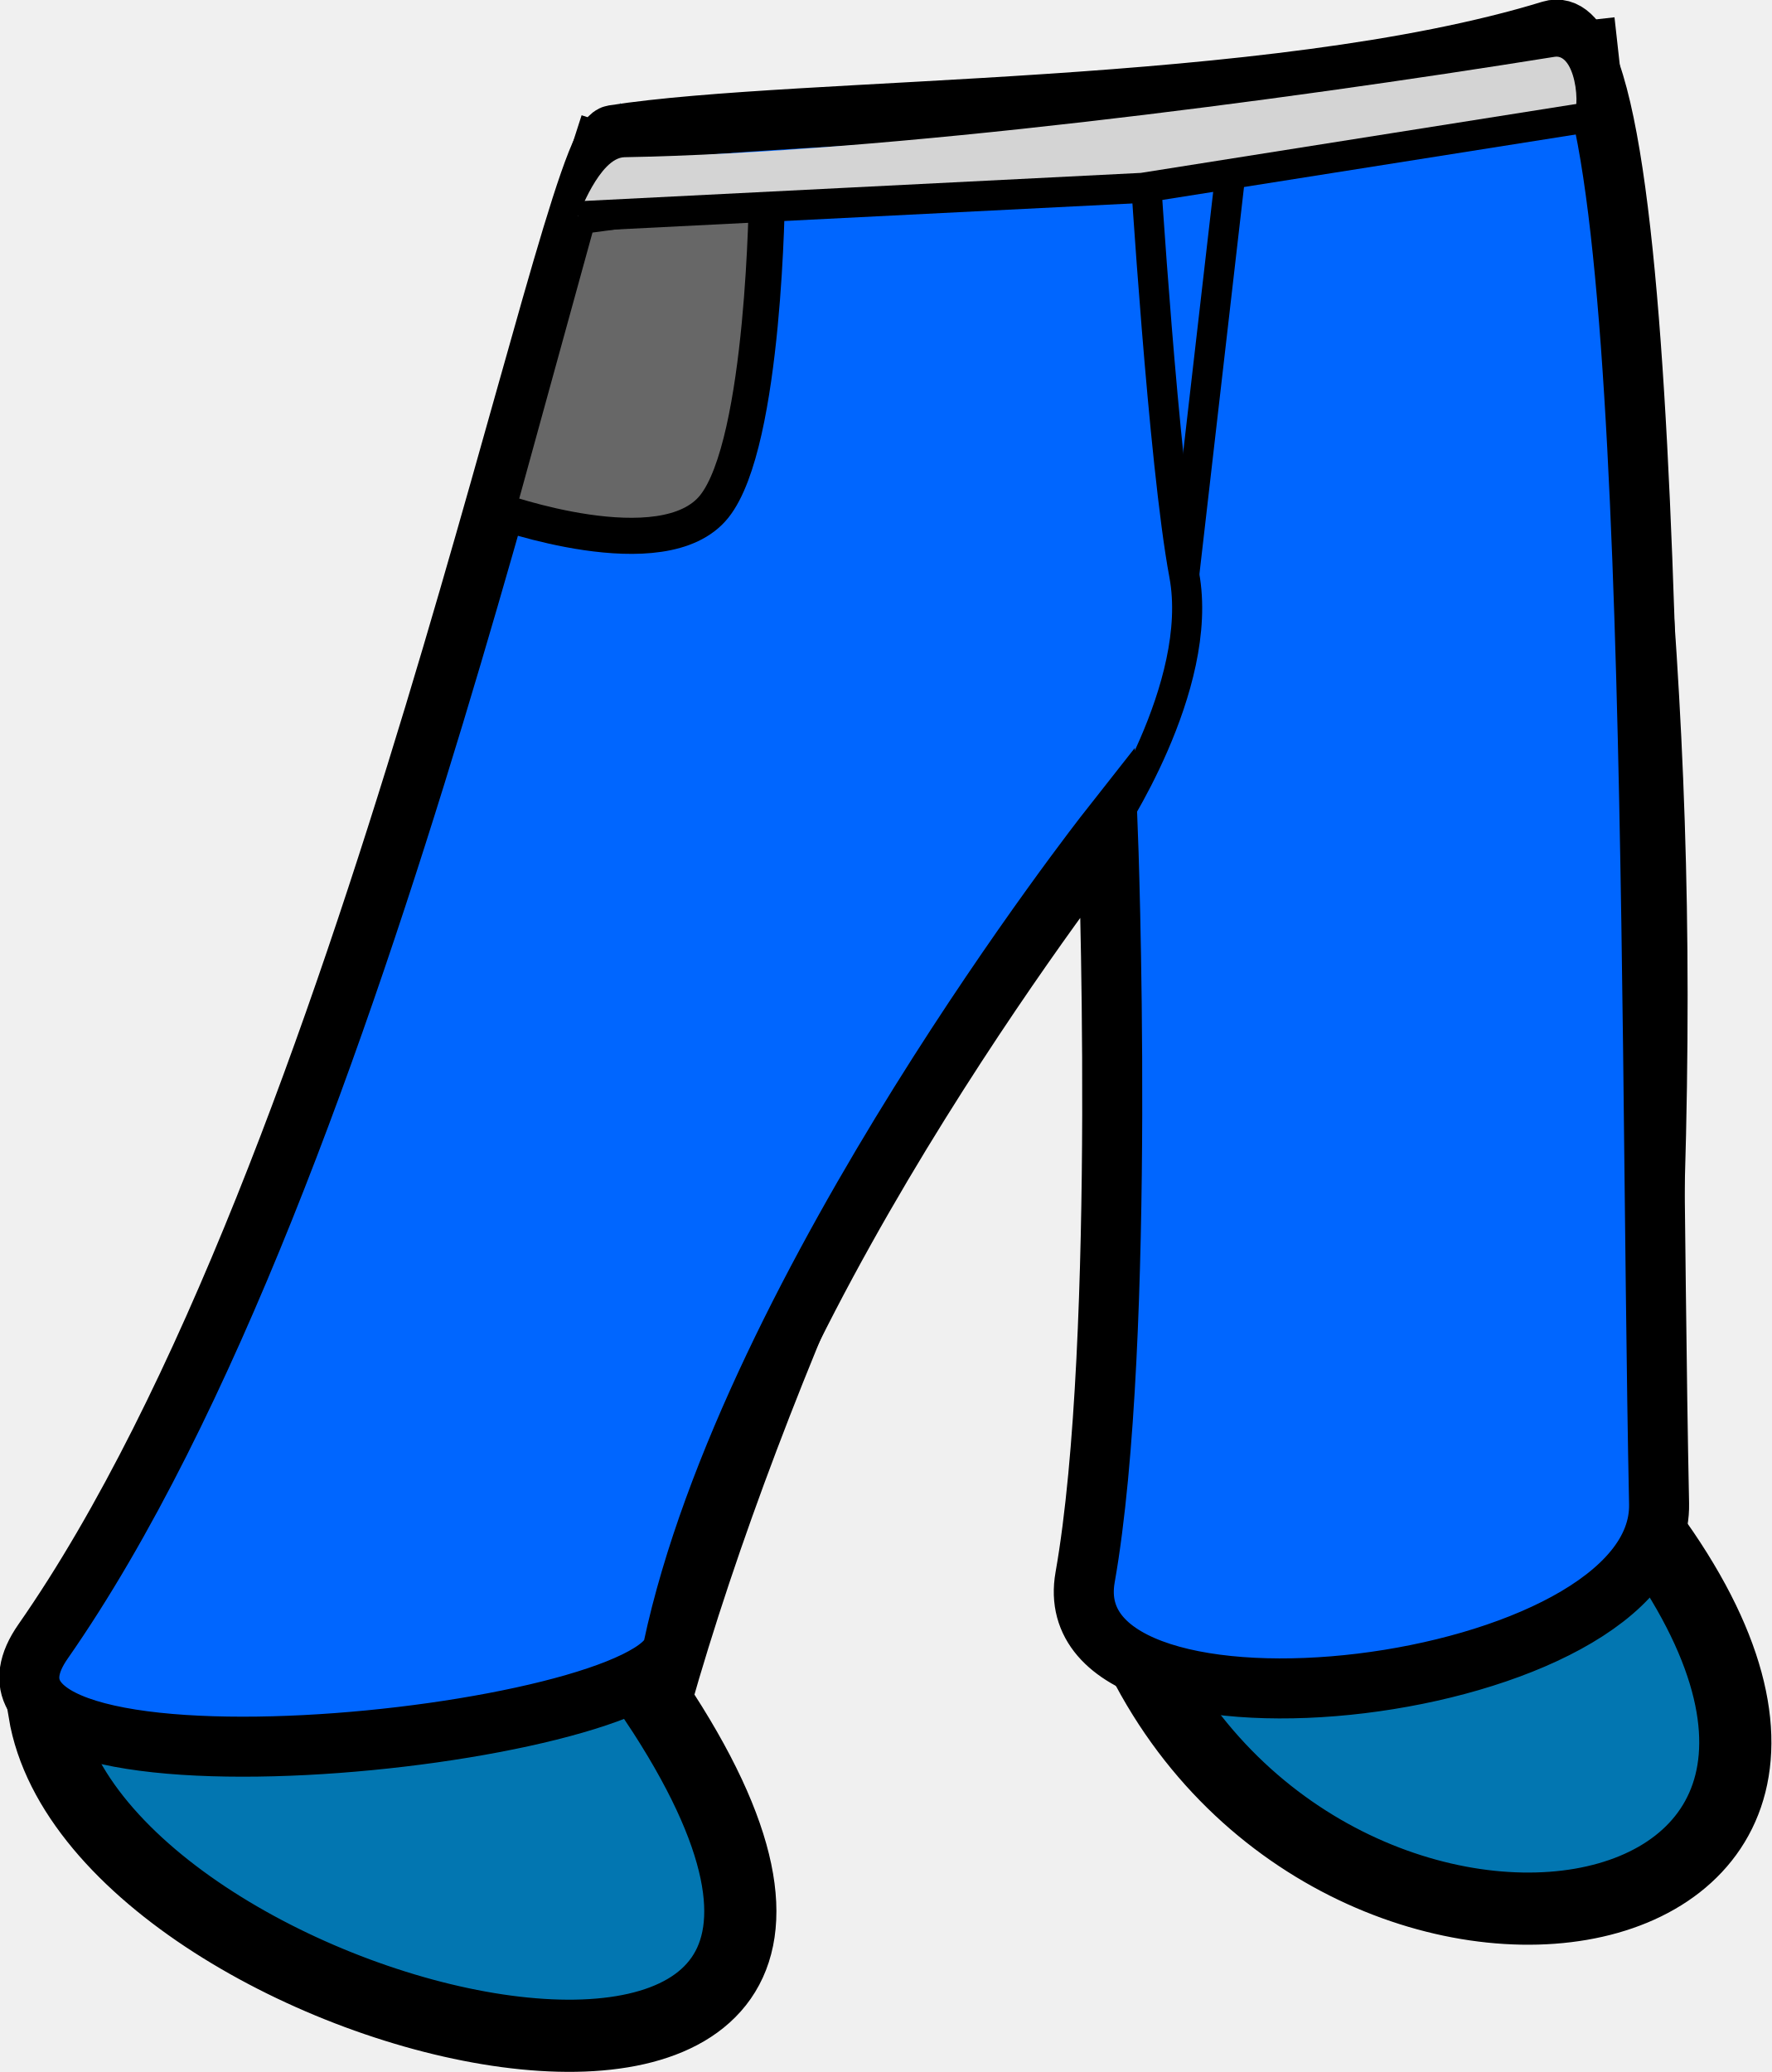
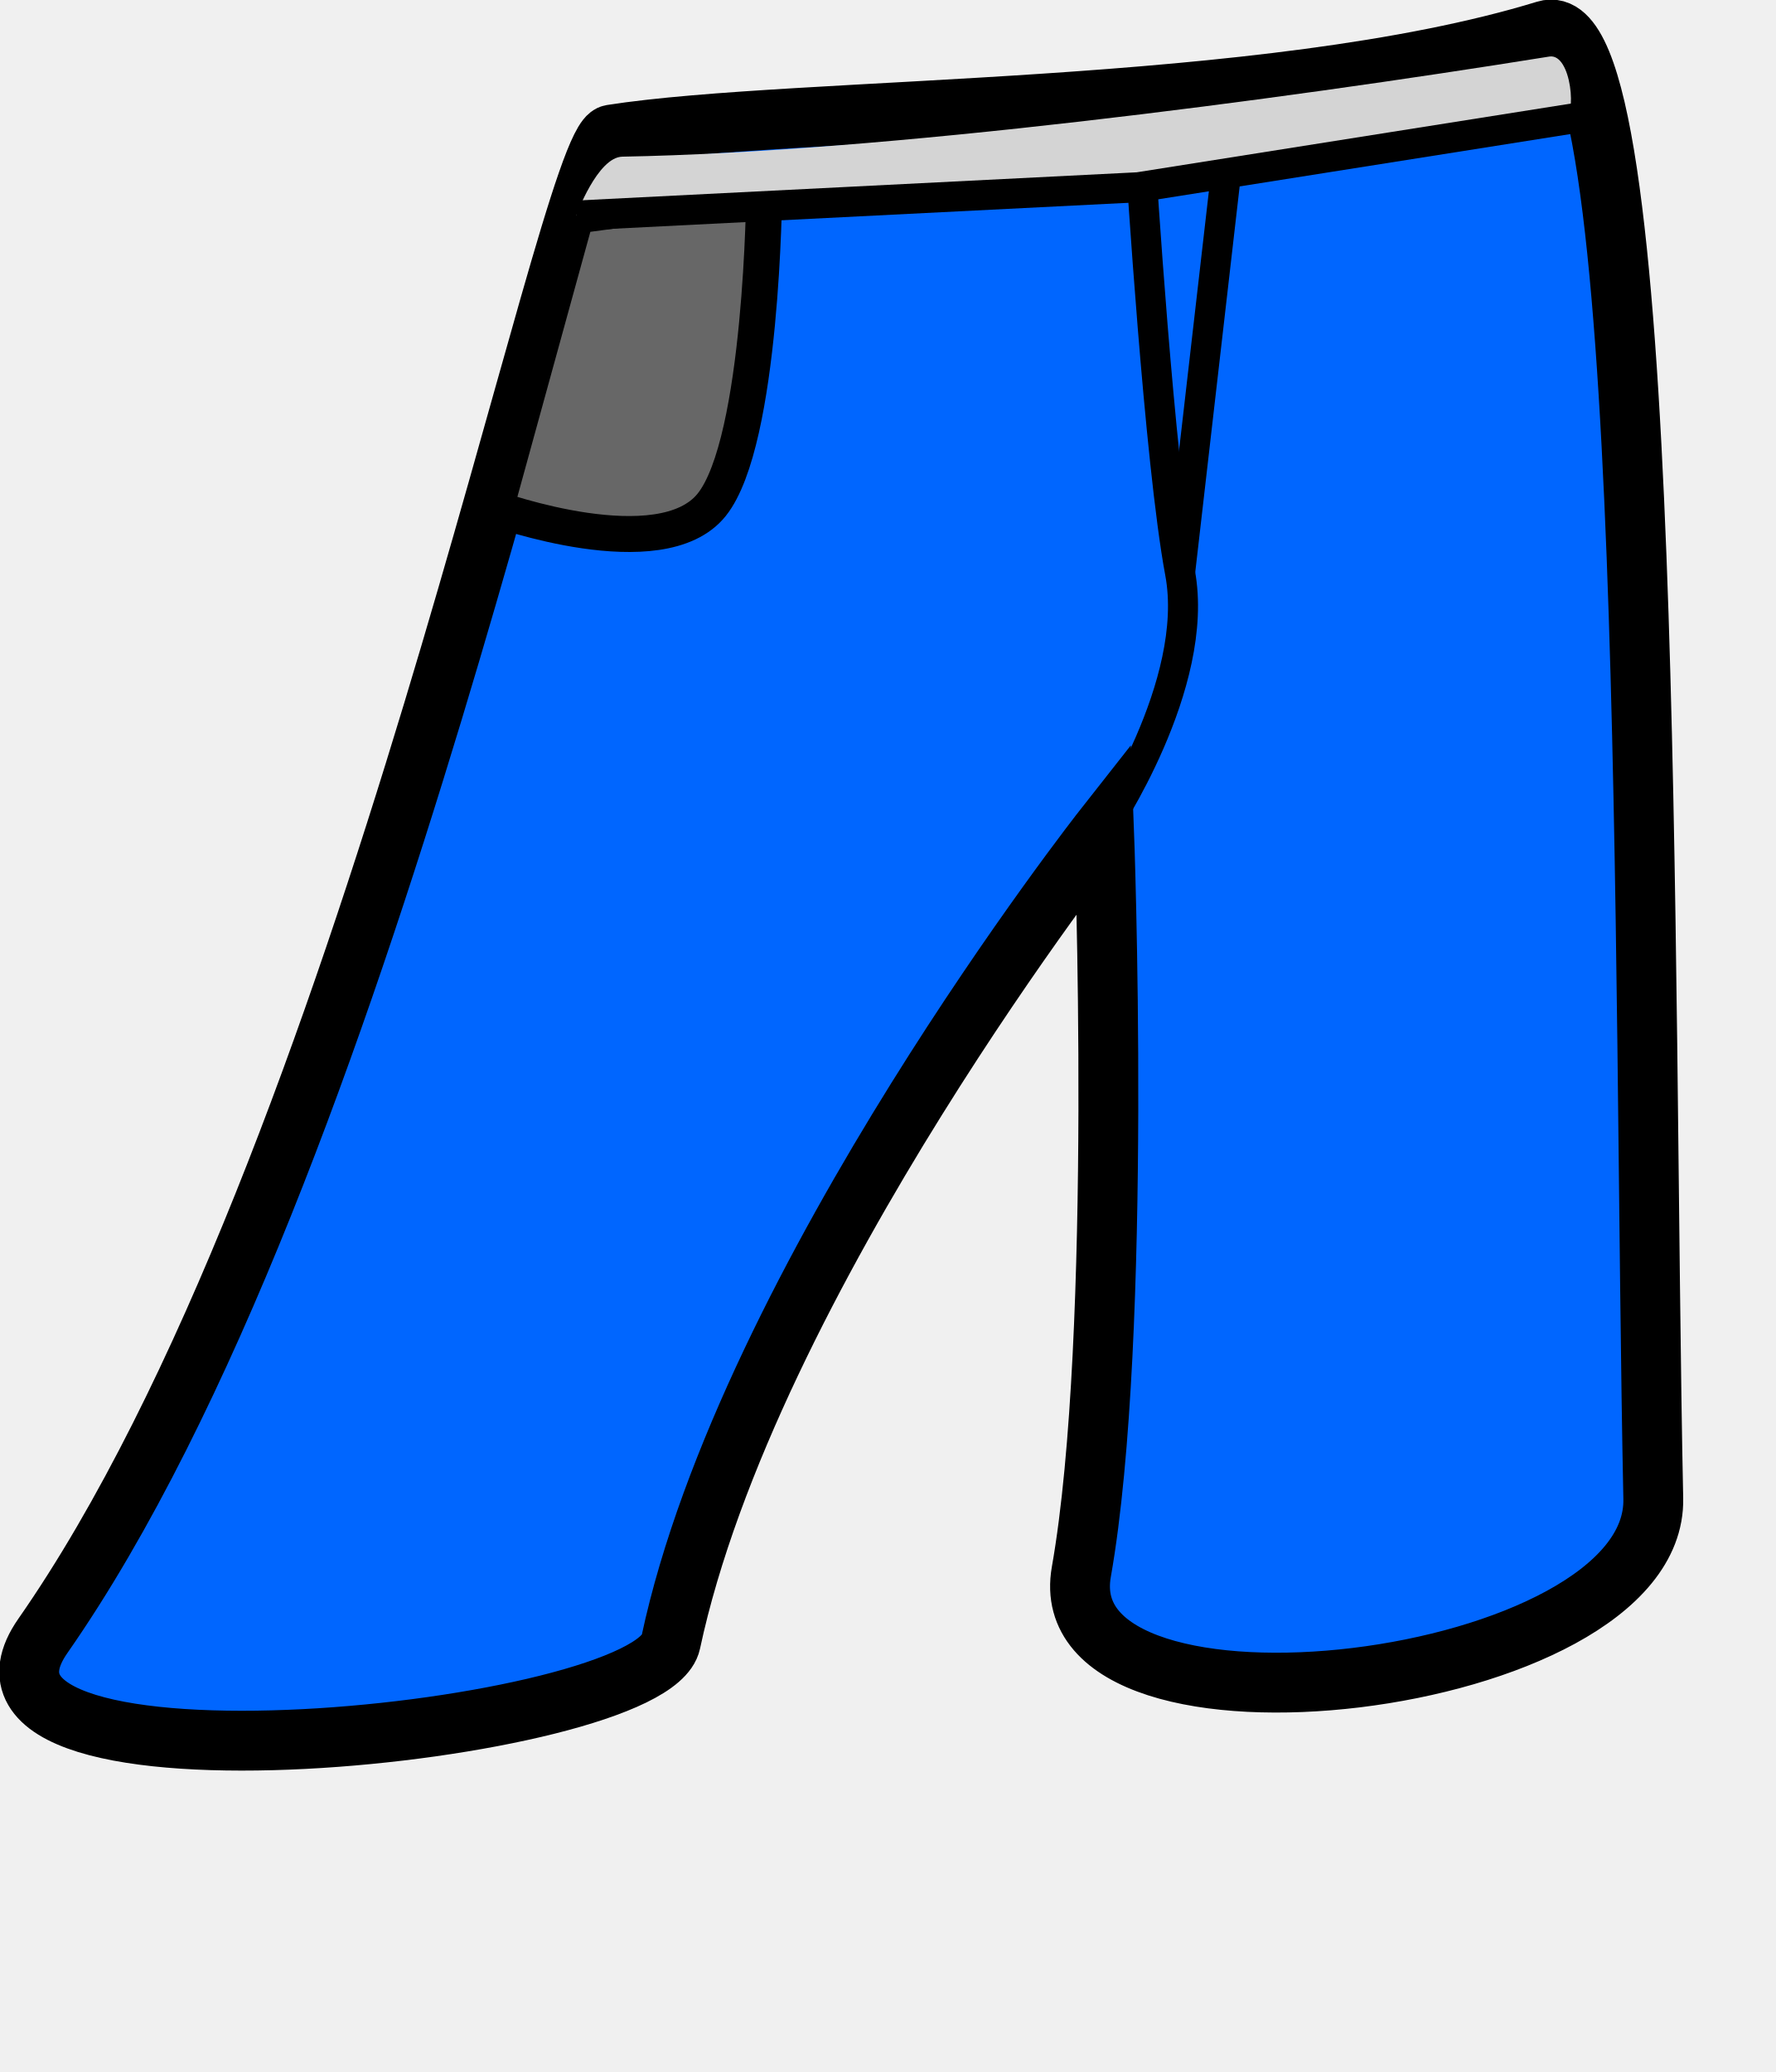
- <svg xmlns="http://www.w3.org/2000/svg" width="29.456mm" height="34.454mm" viewBox="0 0 29.456 34.454" version="1.1" id="svg2007">
-   <defs id="defs2001" />
-   <g id="layer1" transform="translate(-113.8302,-134.4952)">
-     <g transform="translate(34.98236,0.4121218)" id="layer1-7">
-       <g transform="translate(78.94741,133.0387)" id="g865">
-         <g style="display:inline" transform="translate(-81.70592,-154.4556)" id="layer1-9" />
-         <g transform="translate(-5.127945,-51.14946)" id="layer3-4">
-           <path id="path831-5-5" d="m 31.278,52.548 c 0.124,9.51 1.596,14.061 0.898,24.757 5.989,7.622 -5.466,9.257 -8.457,1.795 0,-4.947 0.061,-10.809 0.047,-15.733 -3.052,4.578 -6.272,11.542 -7.843,17.103 6.067,9.1 -9.274,5.51 -10.158,0.189 5.089,-6.264 7.053,-18.83 9.506,-26.364 5.923,-0.538 10.588,-0.572 16.007,-1.748 z" style="opacity:1;fill:#ffffff;fill-opacity:1;stroke:none;stroke-width:1.2;stroke-linecap:butt;stroke-linejoin:miter;stroke-miterlimit:4;stroke-dasharray:none;stroke-opacity:1" />
-           <path id="path857-4" d="m 15.27,54.296 c -0.528,2.533 6.447,6.512 8.92,7.985 4.741,-1.551 7.056,-4.215 7.607,-7.654 0.551,-3.439 0.378,22.679 0.378,22.679 0,0 2.679,4.233 0.567,5.764 -2.112,1.531 -7.638,-0.211 -9.024,-3.969 -1.386,-3.758 0.472,-16.82 0.472,-16.82 l -8.268,18.19 c 0,0 2.808,4.177 0.331,5.764 -2.477,1.587 -11.649,-3.642 -10.489,-5.575 2.884,-4.806 7.654,-18.521 7.654,-18.521 0,0 2.38,-10.376 1.852,-7.843 z" style="fill:#0276b1;fill-opacity:1;stroke:none;stroke-width:0.265px;stroke-linecap:butt;stroke-linejoin:miter;stroke-opacity:1" />
-         </g>
-         <g transform="translate(-5.127945,-51.14946)" style="display:inline" id="layer2-2">
-           <path id="path831-4" d="m 31.278,52.548 c 1.059,9.51 1.596,14.061 0.898,24.757 5.989,7.622 -5.466,9.257 -8.457,1.795 0,-4.947 0.061,-10.809 0.047,-15.733 -3.052,4.578 -6.272,11.542 -7.843,17.103 6.067,9.1 -9.274,5.51 -10.158,0.189 C 10.854,74.396 12.817,61.83 15.27,54.296" style="opacity:1;fill:none;fill-opacity:1;stroke:#000000;stroke-width:1.2;stroke-linecap:butt;stroke-linejoin:miter;stroke-miterlimit:4;stroke-dasharray:none;stroke-opacity:1" />
-         </g>
+ <svg xmlns="http://www.w3.org/2000/svg" width="100%" height="100%" viewBox="0 0 84 98" version="1.1" xml:space="preserve" style="fill-rule:evenodd;clip-rule:evenodd;">
+   <g id="Re-ink" transform="matrix(1,0,0,1,-98.8467,-1.35641)">
+     <g id="path2567-7" transform="matrix(0.264583,0,0,0.264583,98.8336,0.906042)">
+       <g id="Color">
+         <path id="path2567-71" d="M277.28,6.976C276.985,6.982 276.684,7.031 276.378,7.125C226.632,22.399 142.912,20.515 109.339,25.766C101.245,27.032 66.183,210.31 7.718,294.139C-14.028,325.319 116.454,311.74 119.969,295.29C133.79,230.597 197.412,149.699 197.412,149.699C197.412,149.699 200.846,240.307 193.365,282.695C187.419,316.381 296.324,303.79 295.611,269.596C293.7,177.927 295.916,6.565 277.28,6.976Z" style="fill:rgb(0,102,255);fill-rule:nonzero;" />
      </g>
    </g>
-   </g>
-   <g id="layer2" transform="translate(-34.87092,-0.4785124)">
-     <g id="layer3" transform="translate(34.86629,0.3196315)">
-       <path style="fill:#0066ff;fill-opacity:1;stroke:none;stroke-width:3.771;stroke-linecap:butt;stroke-linejoin:miter;stroke-miterlimit:4;stroke-dasharray:none;stroke-opacity:1" d="M 97.818,2.461 C 97.714,2.463 97.608,2.48 97.5,2.514 79.951,7.902 50.416,7.237 38.572,9.09 35.717,9.536 23.348,74.193 2.723,103.766 c -7.671,11 38.36,6.209 39.6,0.406 4.876,-22.822 27.32,-51.361 27.32,-51.361 0,0 1.212,31.964 -1.428,46.918 -2.097,11.884 36.322,7.442 36.07,-4.621 -0.674,-32.339 0.107,-92.791 -6.467,-92.646 z" transform="scale(0.2645833)" id="path2567-7" />
-     </g>
-     <g id="layer2-8" transform="translate(34.86629,0.3196315)">
-       <path style="fill:none;fill-opacity:1;stroke:#000000;stroke-width:0.998;stroke-linecap:butt;stroke-linejoin:miter;stroke-miterlimit:4;stroke-dasharray:none;stroke-opacity:1" d="M 0.72,27.455 C 6.177,19.63 9.45,2.523 10.205,2.405 13.339,1.915 21.154,2.091 25.797,0.665 27.627,0.103 27.411,16.472 27.592,25.164 c 0.067,3.192 -10.099,4.367 -9.544,1.223 0.698,-3.956 0.378,-12.414 0.378,-12.414 0,0 -5.939,7.551 -7.229,13.59 -0.328,1.535 -12.507,2.803 -10.477,-0.108 z" id="path2567-5" />
-       <path style="fill:none;stroke:#000000;stroke-width:0.5;stroke-linecap:butt;stroke-linejoin:miter;stroke-miterlimit:4;stroke-dasharray:none;stroke-opacity:1" d="m 18.426,13.973 c 0,0 1.617,-2.393 1.27,-4.256 C 19.348,7.854 19.041,2.867 19.041,2.867" id="path2571-1" />
-       <path style="fill:none;stroke:#000000;stroke-width:0.5;stroke-linecap:butt;stroke-linejoin:miter;stroke-miterlimit:4;stroke-dasharray:none;stroke-opacity:1" d="M 19.696,9.717 20.501,2.725" id="path2573-1" />
-       <path style="fill:#676767;fill-opacity:1;stroke:#000000;stroke-width:0.6;stroke-linecap:butt;stroke-linejoin:miter;stroke-miterlimit:4;stroke-dasharray:none;stroke-opacity:1" d="m 8.273,8.646 c 0,0 2.761,0.994 3.608,-0.065 0.847,-1.059 0.877,-5.246 0.877,-5.246 l -3.138,0.42 z" id="path2569-1" />
-       <path style="fill:#d4d4d4;fill-opacity:1;stroke:none;stroke-width:0.265;stroke-linecap:butt;stroke-linejoin:miter;stroke-miterlimit:4;stroke-dasharray:none;stroke-opacity:1" d="m 9.619,3.756 c 0,0 0.354,-0.976 0.771,-0.983 4.367,-0.078 10.826,-0.925 15.468,-1.67 0.37,-0.059 0.468,1.021 0.234,1.088 C 22.559,3.2 9.619,3.756 9.619,3.756 Z" id="path2583-3" />
-       <path style="fill:none;stroke:#000000;stroke-width:0.5;stroke-linecap:butt;stroke-linejoin:miter;stroke-miterlimit:4;stroke-dasharray:none;stroke-opacity:1" d="M 9.619,3.756 18.999,3.283 26.326,2.123" id="path2579-3" />
+     <g id="Re-ink1" transform="matrix(1,0,0,1,98.8336,0.906042)">
+       <path id="path2567-5" d="M2.041,77.824C17.51,55.644 26.787,7.152 28.929,6.817C37.812,5.428 59.963,5.927 73.125,1.886C78.314,0.293 77.701,46.692 78.214,71.331C78.403,80.378 49.588,83.709 51.161,74.797C53.14,63.582 52.232,39.607 52.232,39.607C52.232,39.607 35.398,61.012 31.741,78.129C30.811,82.481 -3.712,86.074 2.041,77.824Z" style="fill:none;fill-rule:nonzero;stroke:black;stroke-width:2.83px;" />
+       <path id="path2571-1" d="M52.232,39.607C52.232,39.607 56.817,32.825 55.831,27.544C54.845,22.264 53.973,8.126 53.973,8.126" style="fill:none;fill-rule:nonzero;stroke:black;stroke-width:1.42px;" />
+       <path id="path2573-1" d="M55.831,27.544L58.112,7.723" style="fill:none;fill-rule:nonzero;stroke:black;stroke-width:1.42px;" />
+       <path id="path2569-1" d="M23.45,24.509C23.45,24.509 31.275,27.326 33.677,24.325C36.078,21.324 36.162,9.455 36.162,9.455L27.267,10.647L23.45,24.509Z" style="fill:rgb(103,103,103);fill-rule:nonzero;stroke:black;stroke-width:1.7px;" />
+       <path id="path2583-3" d="M27.267,10.647C27.267,10.647 28.272,7.881 29.452,7.86C41.832,7.638 60.139,5.237 73.299,3.125C74.347,2.956 74.626,6.019 73.963,6.209C63.946,9.071 27.267,10.647 27.267,10.647Z" style="fill:rgb(212,212,212);fill-rule:nonzero;" />
+       <path id="path2579-3" d="M27.267,10.647L53.856,9.307L74.626,6.019" style="fill:none;fill-rule:nonzero;stroke:black;stroke-width:1.42px;" />
    </g>
  </g>
</svg>
